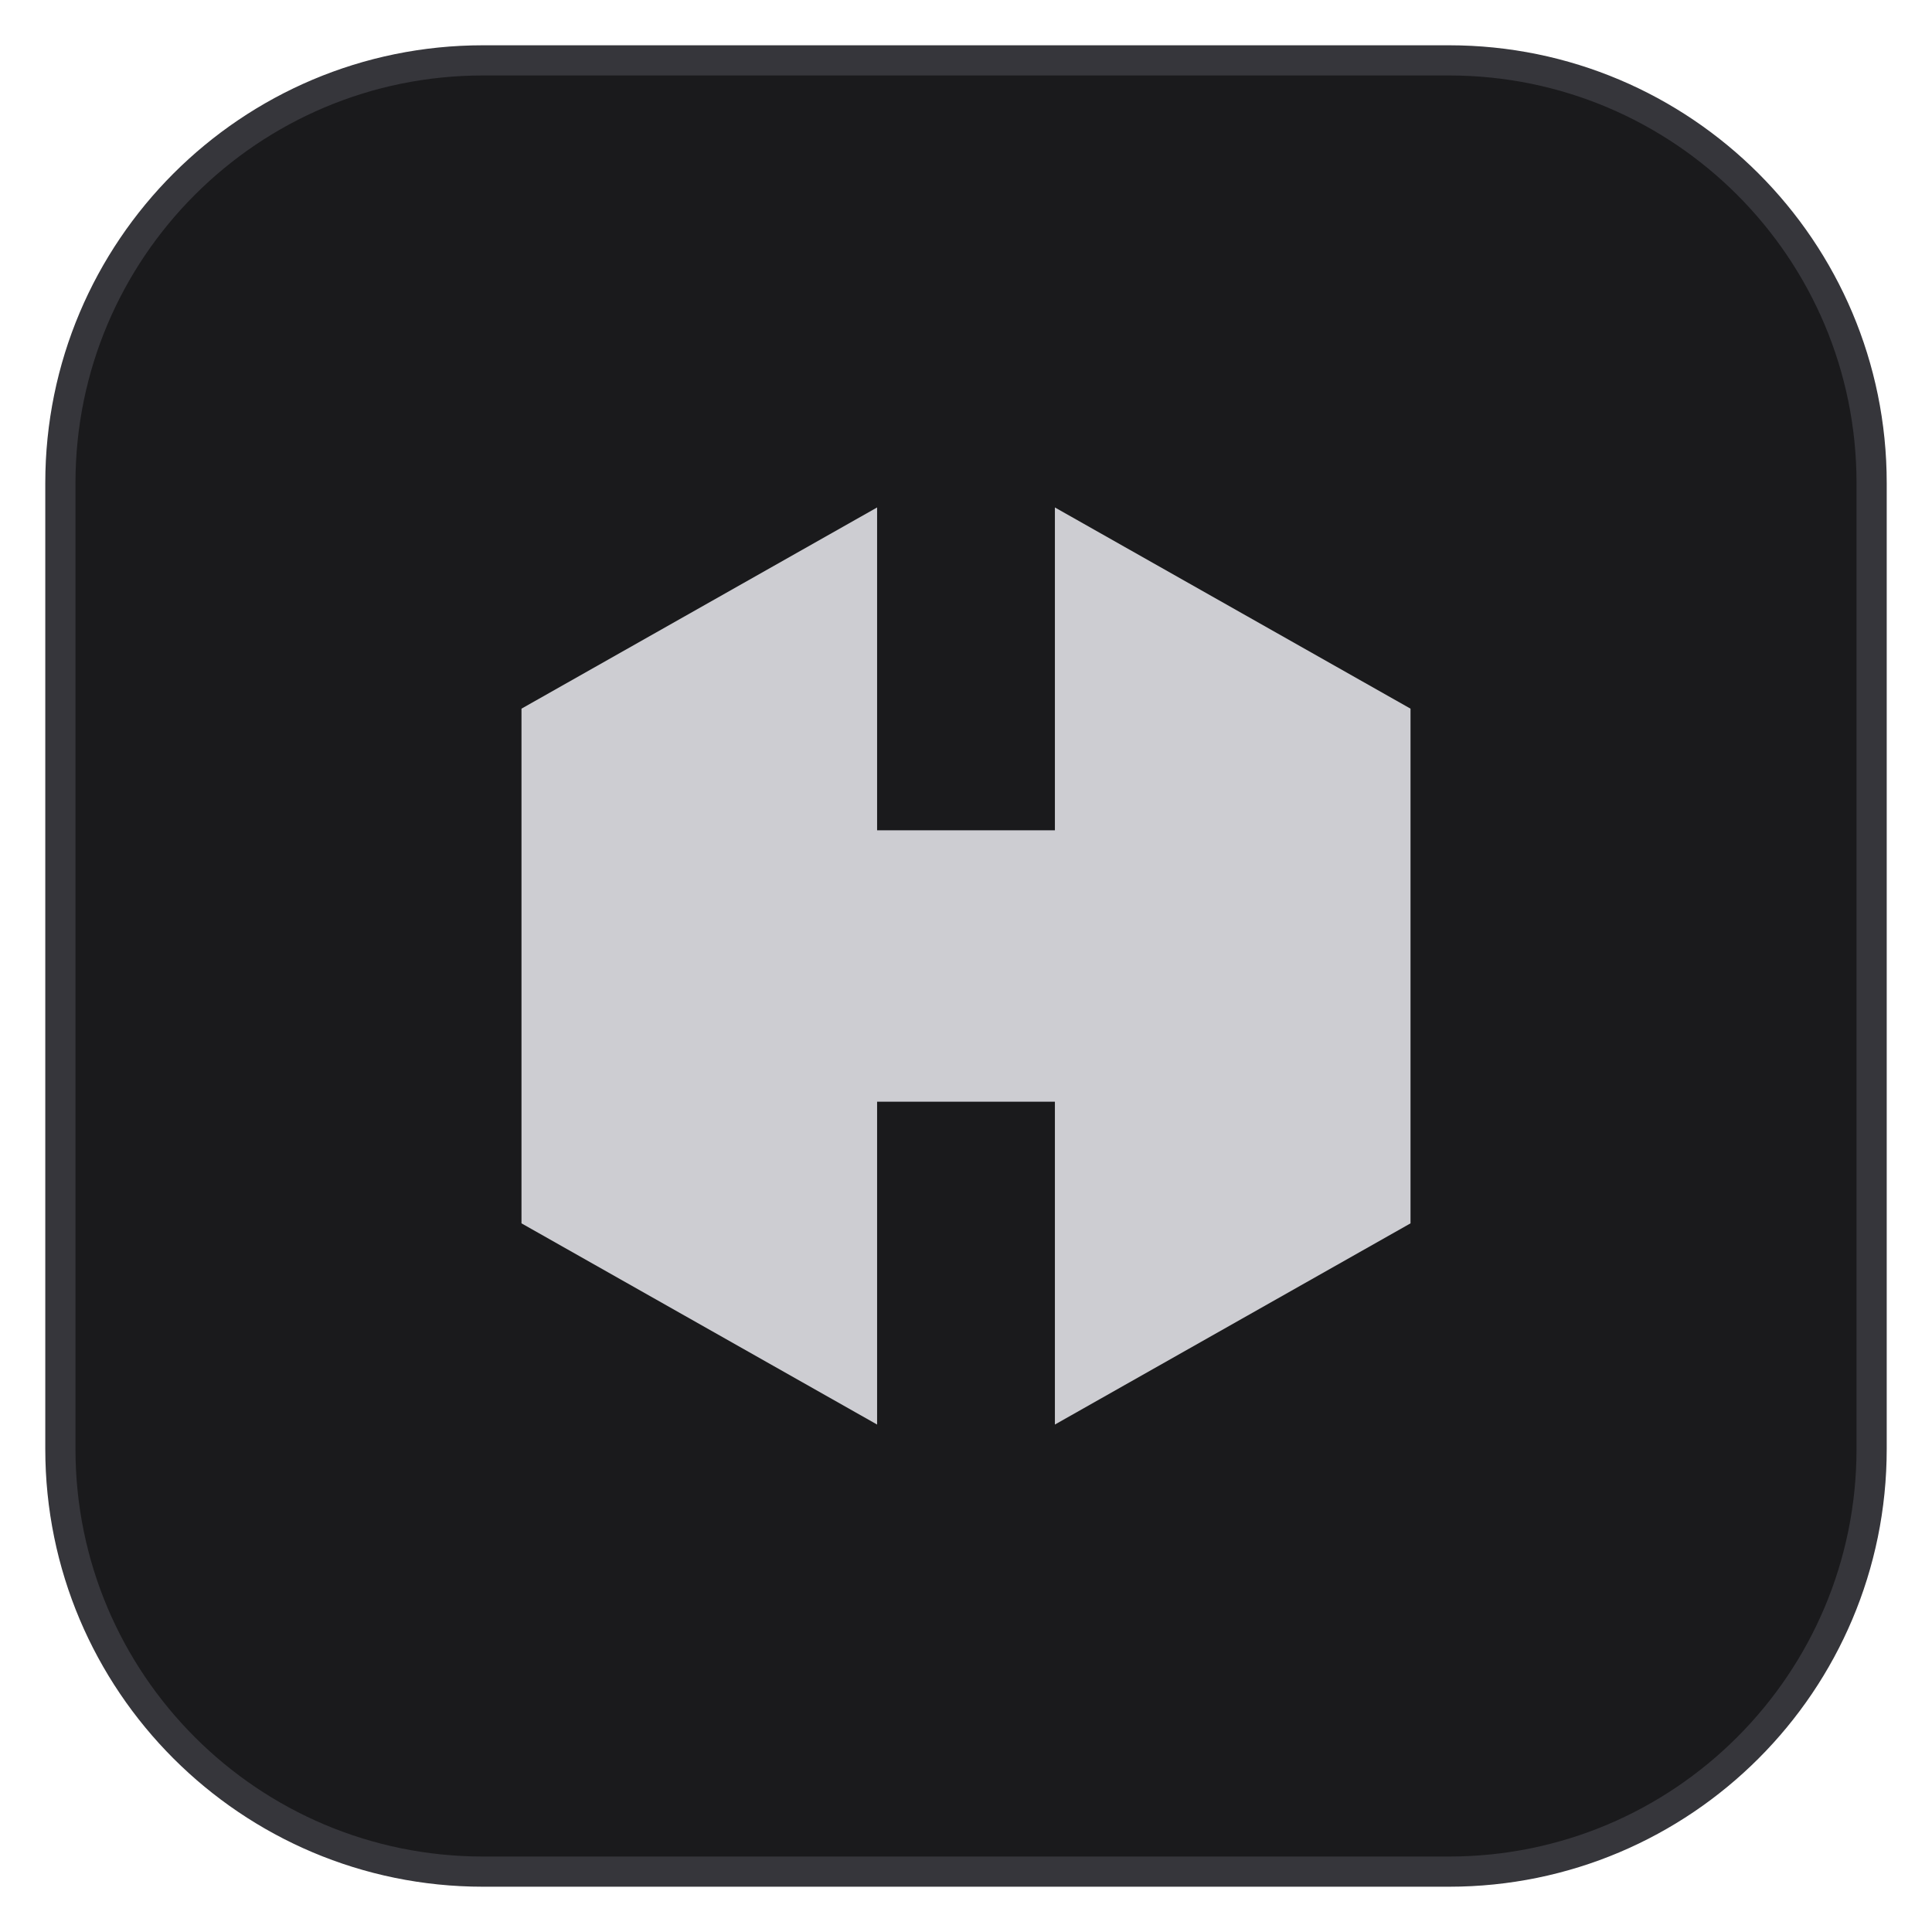
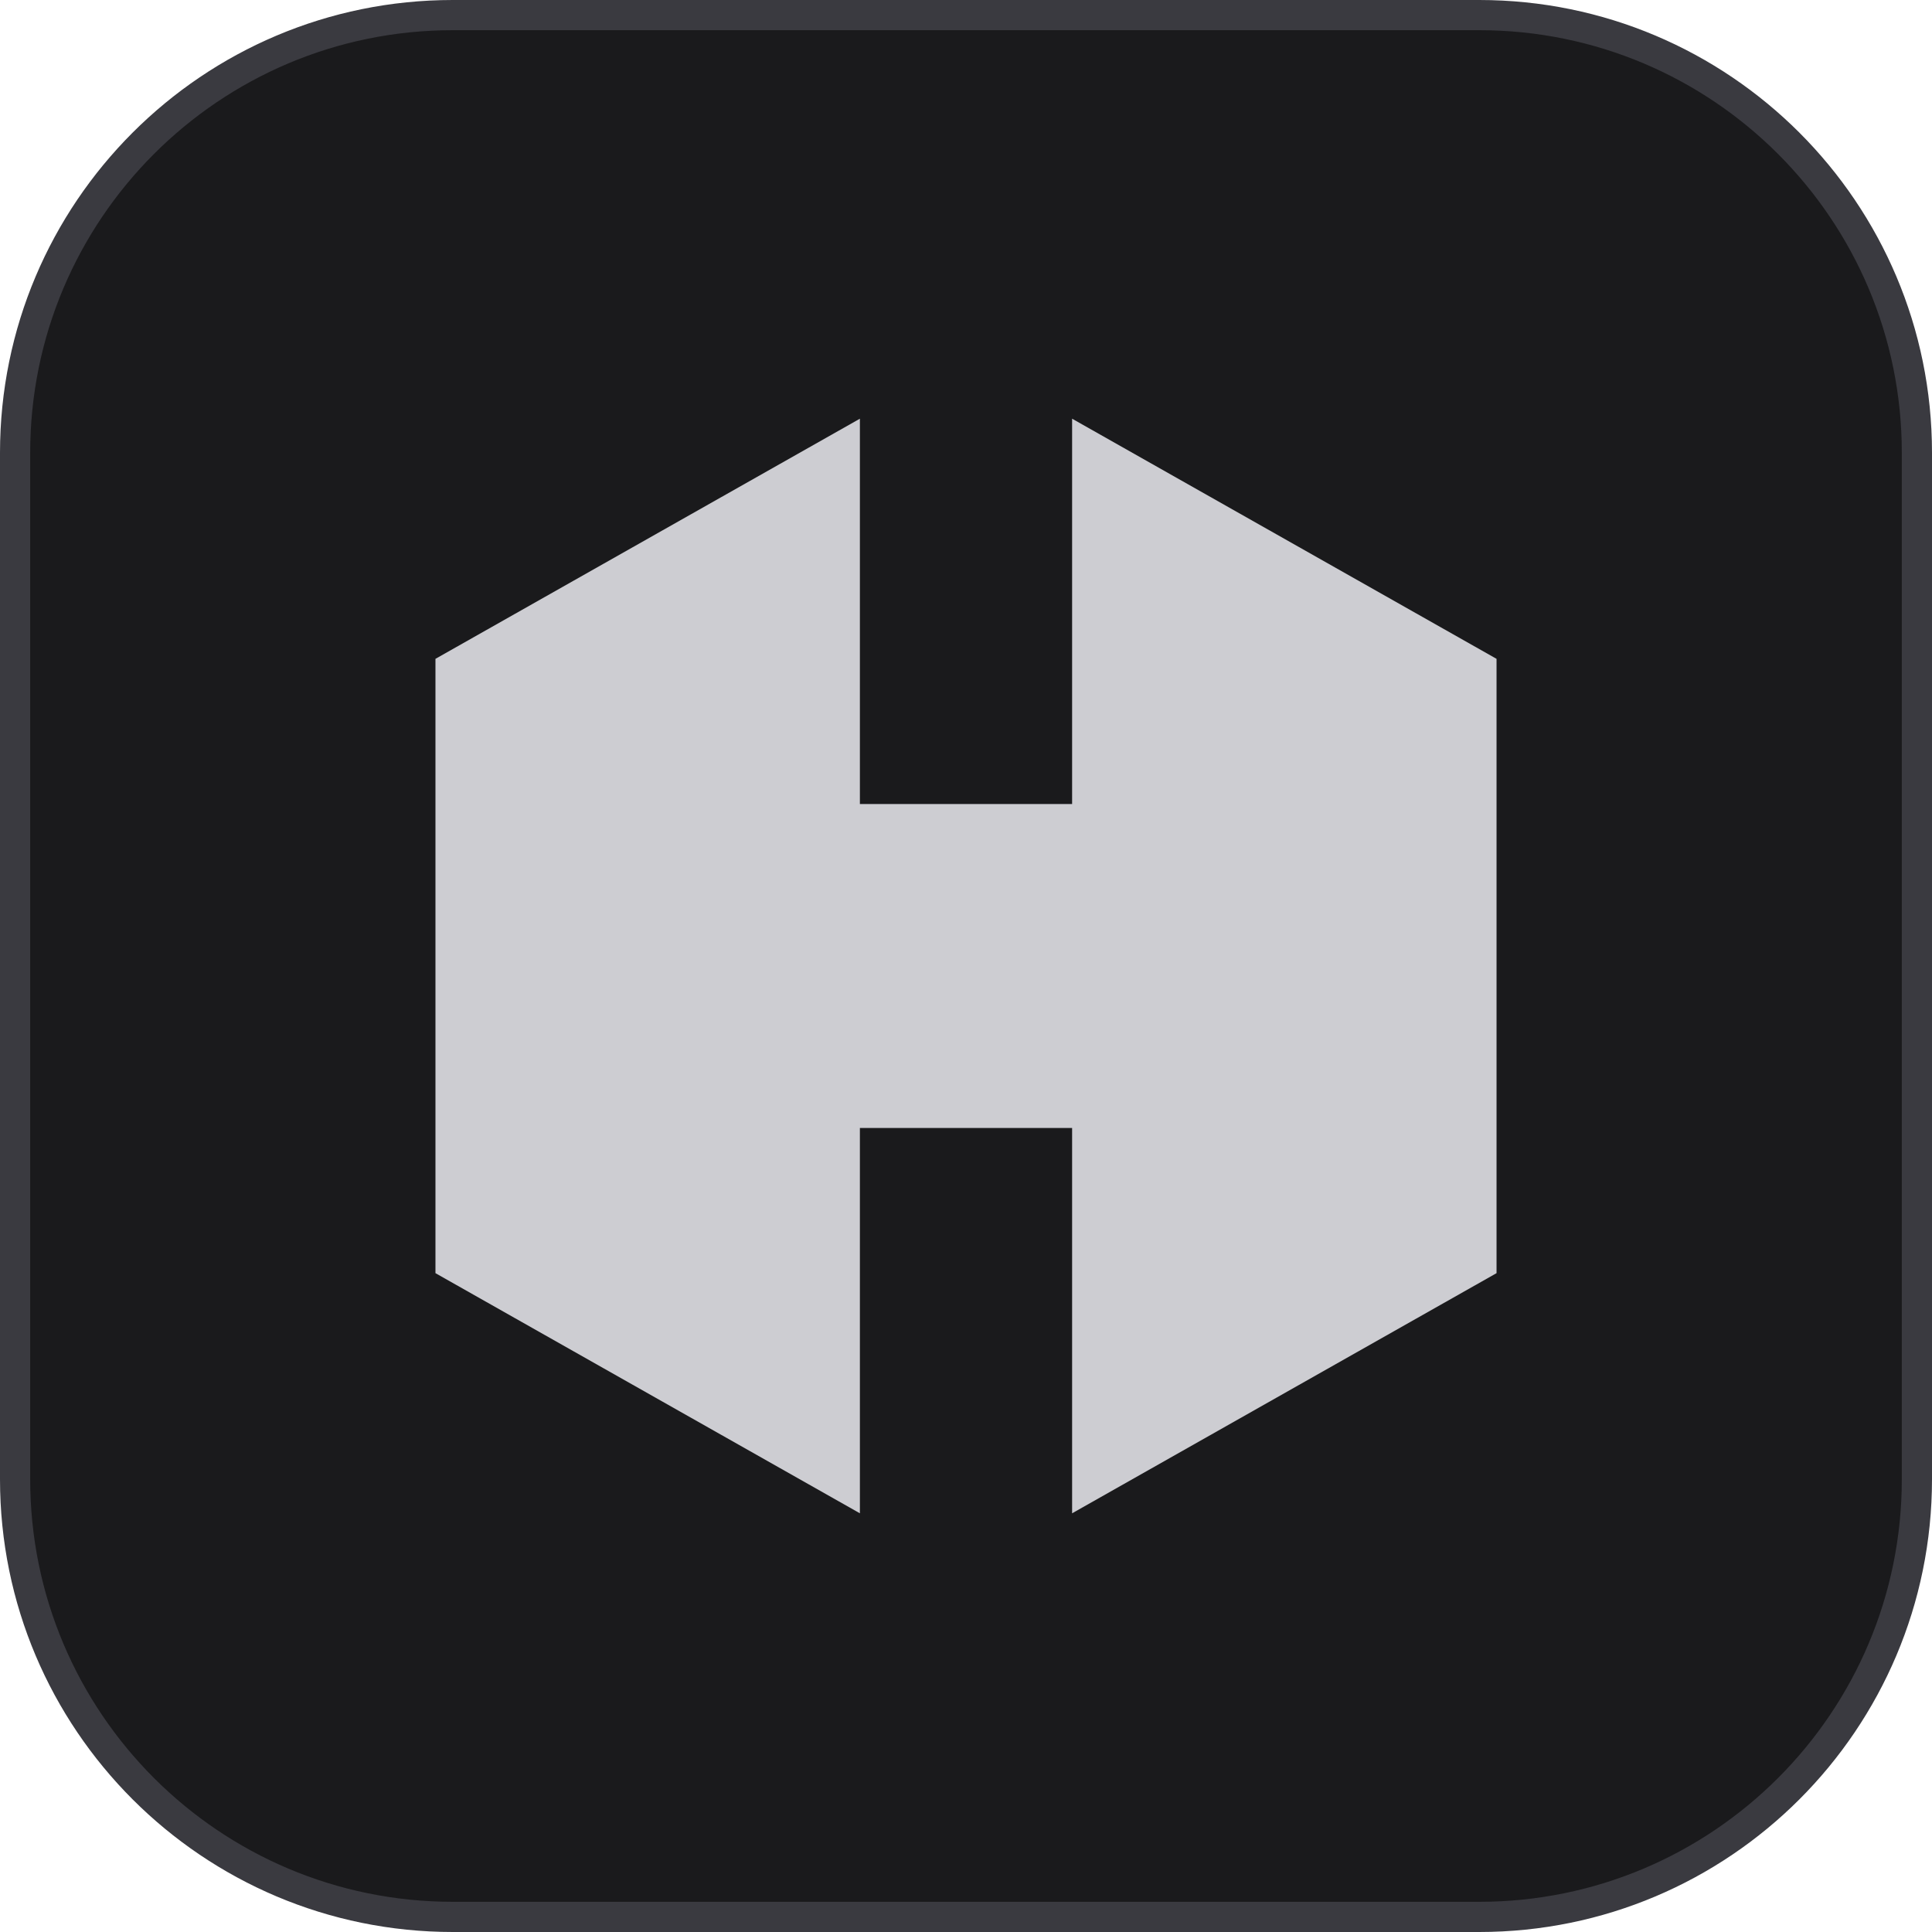
<svg xmlns="http://www.w3.org/2000/svg" viewBox="0 0 256 256">
-   <rect x="8" y="8" width="240" height="240" rx="56" fill="#1a1a1c" stroke="#36363b" stroke-width="4" />
-   <path transform="translate(128 128) scale(0.62) translate(-128 -128)" d="M33 73L109 30V99H147V30L223 73V183L147 226V157H109V226L33 183Z" fill="#cdcdd2" />
+   <rect x="2" y="2" width="252" height="252" rx="58" fill="#1a1a1c" stroke="#3a3a40" stroke-width="4" />
+   <path transform="translate(128 128) scale(0.74) translate(-128 -128)" d="M33 73L109 30V99H147V30L223 73V183L147 226V157H109V226L33 183Z" fill="#cdcdd2" />
</svg>
